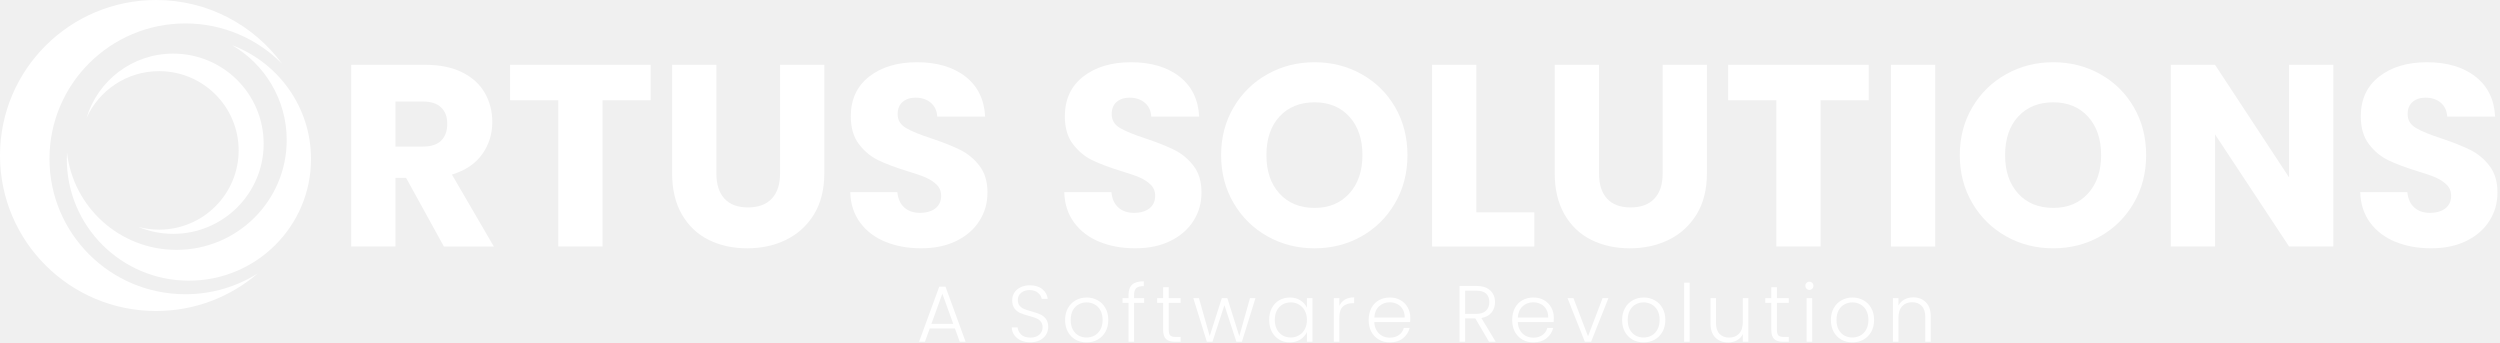
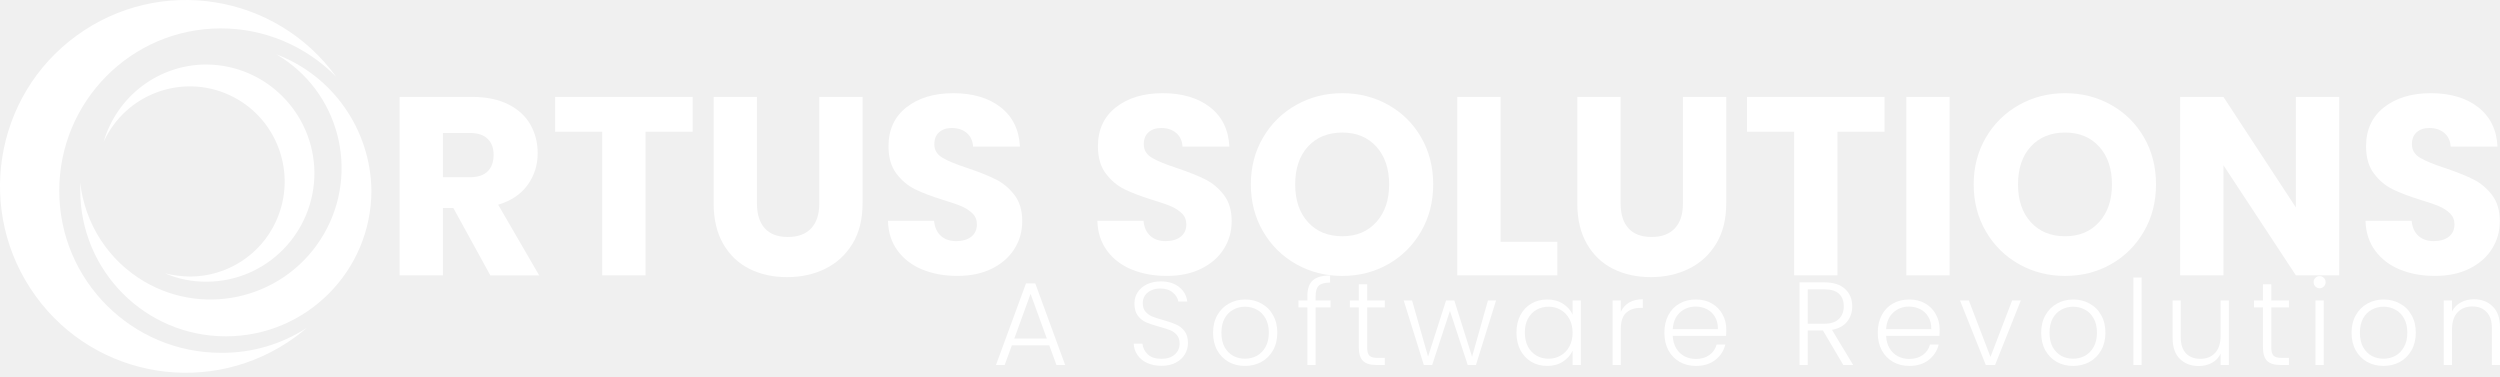
- <svg xmlns="http://www.w3.org/2000/svg" width="365" height="50" viewBox="0 0 365 50" fill="none">
-   <path d="M27.064 42.957C16.106 42.957 7.224 34.107 7.224 23.19C7.224 12.272 16.106 3.422 27.064 3.422C32.59 3.422 37.585 5.675 41.183 9.309C37.039 3.668 30.345 0 22.789 0C10.203 0 0 10.164 0 22.704C0 35.243 10.203 45.407 22.787 45.407C28.464 45.407 33.654 43.333 37.646 39.908C34.582 41.839 30.955 42.959 27.064 42.959" fill="white" />
-   <path d="M33.884 6.599C38.654 9.382 41.86 14.54 41.86 20.444C41.86 29.3 34.654 36.478 25.768 36.48C17.498 36.48 10.689 30.265 9.781 22.269C9.765 22.584 9.754 22.899 9.754 23.216C9.754 33.026 17.737 40.978 27.581 40.978C37.425 40.978 45.408 33.024 45.408 23.216C45.408 15.617 40.618 9.137 33.884 6.599Z" fill="white" />
-   <path d="M25.289 7.827C19.307 7.827 14.255 11.792 12.631 17.228C14.445 13.196 18.507 10.388 23.229 10.388C29.643 10.388 34.842 15.568 34.842 21.958C34.842 28.349 29.643 33.528 23.229 33.528C22.182 33.528 21.165 33.386 20.199 33.128C21.764 33.78 23.485 34.14 25.289 34.142C32.583 34.142 38.493 28.25 38.493 20.984C38.493 13.716 32.581 7.827 25.289 7.827Z" fill="white" />
-   <path d="M64.806 35.985L59.289 25.971H57.741V35.985H51.276V9.461H62.123C64.215 9.461 65.996 9.827 67.471 10.556C68.946 11.289 70.046 12.29 70.779 13.562C71.508 14.835 71.875 16.253 71.875 17.815C71.875 19.579 71.379 21.153 70.382 22.538C69.386 23.922 67.92 24.905 65.979 25.483L72.099 35.99H64.806V35.985ZM57.736 21.399H61.743C62.929 21.399 63.814 21.11 64.409 20.532C65 19.954 65.297 19.135 65.297 18.074C65.297 17.013 65 16.271 64.409 15.693C63.818 15.115 62.929 14.822 61.743 14.822H57.736V21.399Z" fill="white" />
-   <path d="M94.997 9.461V14.636H87.967V35.985H81.506V14.636H74.475V9.461H94.997Z" fill="white" />
-   <path d="M104.594 9.461V25.332C104.594 26.919 104.986 28.14 105.767 28.998C106.547 29.857 107.695 30.284 109.204 30.284C110.714 30.284 111.874 29.857 112.68 28.998C113.487 28.14 113.888 26.919 113.888 25.332V9.461H120.349V25.294C120.349 27.661 119.844 29.663 118.84 31.302C117.83 32.94 116.476 34.174 114.777 35.006C113.077 35.839 111.18 36.253 109.088 36.253C106.996 36.253 105.124 35.843 103.476 35.024C101.825 34.204 100.522 32.971 99.564 31.319C98.607 29.667 98.128 27.661 98.128 25.289V9.461H104.594Z" fill="white" />
-   <path d="M129.273 35.308C127.737 34.678 126.508 33.747 125.589 32.513C124.671 31.28 124.183 29.792 124.136 28.054H131.015C131.114 29.037 131.455 29.788 132.037 30.301C132.615 30.818 133.374 31.077 134.306 31.077C135.238 31.077 136.018 30.857 136.575 30.417C137.127 29.977 137.407 29.365 137.407 28.584C137.407 27.929 137.187 27.39 136.747 26.958C136.307 26.531 135.764 26.178 135.121 25.902C134.479 25.626 133.564 25.311 132.382 24.957C130.67 24.427 129.273 23.9 128.186 23.37C127.103 22.839 126.172 22.059 125.391 21.028C124.61 19.997 124.218 18.647 124.218 16.982C124.218 14.515 125.111 12.579 126.901 11.181C128.691 9.784 131.02 9.085 133.892 9.085C136.765 9.085 139.171 9.784 140.957 11.181C142.747 12.579 143.704 14.524 143.829 17.021H136.838C136.786 16.163 136.471 15.49 135.893 14.998C135.315 14.507 134.569 14.261 133.663 14.261C132.883 14.261 132.253 14.468 131.774 14.886C131.296 15.305 131.058 15.9 131.058 16.68C131.058 17.539 131.46 18.203 132.266 18.682C133.073 19.16 134.332 19.678 136.044 20.23C137.757 20.808 139.15 21.364 140.219 21.895C141.289 22.425 142.216 23.193 142.997 24.198C143.778 25.207 144.17 26.501 144.17 28.088C144.17 29.675 143.786 30.974 143.018 32.207C142.251 33.441 141.134 34.424 139.676 35.153C138.214 35.886 136.489 36.248 134.5 36.248C132.512 36.248 130.821 35.934 129.286 35.304L129.273 35.308Z" fill="white" />
-   <path d="M160.521 35.309C158.985 34.679 157.756 33.748 156.838 32.514C155.919 31.28 155.431 29.793 155.384 28.054H162.263C162.363 29.038 162.703 29.788 163.286 30.301C163.864 30.819 164.623 31.078 165.554 31.078C166.486 31.078 167.266 30.858 167.823 30.418C168.375 29.978 168.655 29.366 168.655 28.585C168.655 27.929 168.435 27.39 167.995 26.959C167.555 26.532 167.012 26.178 166.369 25.902C165.727 25.626 164.812 25.311 163.631 24.958C161.918 24.427 160.521 23.901 159.434 23.37C158.351 22.84 157.42 22.059 156.639 21.029C155.858 19.998 155.466 18.648 155.466 16.983C155.466 14.516 156.359 12.579 158.149 11.182C159.939 9.785 162.268 9.086 165.14 9.086C168.013 9.086 170.419 9.785 172.205 11.182C173.995 12.579 174.952 14.525 175.077 17.022H168.086C168.034 16.163 167.719 15.491 167.141 14.999C166.563 14.507 165.817 14.261 164.912 14.261C164.131 14.261 163.501 14.469 163.022 14.887C162.544 15.305 162.306 15.9 162.306 16.681C162.306 17.539 162.708 18.204 163.514 18.682C164.321 19.161 165.58 19.679 167.292 20.231C169.005 20.809 170.398 21.365 171.467 21.895C172.537 22.426 173.464 23.194 174.245 24.199C175.026 25.208 175.418 26.502 175.418 28.089C175.418 29.676 175.034 30.974 174.267 32.208C173.499 33.441 172.382 34.425 170.924 35.154C169.462 35.887 167.737 36.249 165.748 36.249C163.76 36.249 162.069 35.934 160.534 35.304L160.521 35.309Z" fill="white" />
-   <path d="M185.066 34.515C182.988 33.355 181.34 31.738 180.115 29.659C178.894 27.58 178.282 25.242 178.282 22.65C178.282 20.058 178.894 17.725 180.115 15.659C181.336 13.593 182.988 11.98 185.066 10.824C187.145 9.664 189.431 9.086 191.924 9.086C194.417 9.086 196.703 9.664 198.782 10.824C200.861 11.984 202.5 13.597 203.695 15.659C204.889 17.725 205.489 20.054 205.489 22.65C205.489 25.247 204.885 27.58 203.673 29.659C202.461 31.738 200.826 33.355 198.76 34.515C196.694 35.675 194.413 36.253 191.92 36.253C189.427 36.253 187.141 35.675 185.062 34.515H185.066ZM197.009 28.24C198.282 26.829 198.916 24.966 198.916 22.646C198.916 20.326 198.277 18.432 197.009 17.035C195.737 15.637 194.042 14.939 191.924 14.939C189.806 14.939 188.077 15.633 186.805 17.017C185.532 18.402 184.898 20.282 184.898 22.646C184.898 25.009 185.532 26.86 186.805 28.257C188.077 29.654 189.785 30.353 191.924 30.353C194.063 30.353 195.733 29.65 197.009 28.235V28.24Z" fill="white" />
-   <path d="M215.542 31H224.009V35.99H209.082V9.461H215.542V31Z" fill="white" />
-   <path d="M233.455 9.461V25.333C233.455 26.92 233.847 28.14 234.628 28.999C235.408 29.857 236.556 30.284 238.065 30.284C239.575 30.284 240.735 29.857 241.542 28.999C242.348 28.14 242.749 26.92 242.749 25.333V9.461H249.21V25.294C249.21 27.662 248.705 29.663 247.701 31.302C246.691 32.941 245.337 34.174 243.638 35.007C241.938 35.839 240.041 36.253 237.949 36.253C235.857 36.253 233.985 35.843 232.337 35.024C230.686 34.205 229.383 32.971 228.426 31.319C227.468 29.667 226.989 27.662 226.989 25.29V9.461H233.45H233.455Z" fill="white" />
-   <path d="M272.833 9.461V14.636H265.803V35.986H259.342V14.636H252.311V9.461H272.833Z" fill="white" />
-   <path d="M282.542 9.461V35.99H276.081V9.461H282.542Z" fill="white" />
-   <path d="M292.914 34.515C290.835 33.355 289.188 31.738 287.963 29.659C286.742 27.58 286.13 25.242 286.13 22.65C286.13 20.058 286.742 17.725 287.963 15.659C289.184 13.593 290.835 11.98 292.914 10.824C294.993 9.664 297.279 9.086 299.772 9.086C302.265 9.086 304.551 9.664 306.63 10.824C308.709 11.984 310.348 13.597 311.542 15.659C312.737 17.725 313.337 20.054 313.337 22.65C313.337 25.247 312.733 27.58 311.521 29.659C310.309 31.738 308.674 33.355 306.608 34.515C304.542 35.675 302.261 36.253 299.768 36.253C297.275 36.253 294.989 35.675 292.91 34.515H292.914ZM304.857 28.24C306.13 26.829 306.764 24.966 306.764 22.646C306.764 20.326 306.125 18.432 304.857 17.035C303.585 15.637 301.89 14.939 299.772 14.939C297.654 14.939 295.925 15.633 294.652 17.017C293.38 18.402 292.746 20.282 292.746 22.646C292.746 25.009 293.38 26.86 294.652 28.257C295.925 29.654 297.633 30.353 299.772 30.353C301.911 30.353 303.58 29.65 304.857 28.235V28.24Z" fill="white" />
-   <path d="M340.664 35.986H334.203L323.395 19.622V35.986H316.934V9.461H323.395L334.203 25.898V9.461H340.664V35.99V35.986Z" fill="white" />
-   <path d="M349.73 35.309C348.195 34.679 346.966 33.748 346.047 32.514C345.128 31.28 344.641 29.793 344.594 28.054H351.473C351.572 29.038 351.913 29.788 352.495 30.301C353.073 30.819 353.832 31.078 354.764 31.078C355.695 31.078 356.476 30.858 357.032 30.418C357.584 29.978 357.865 29.366 357.865 28.585C357.865 27.929 357.645 27.39 357.205 26.959C356.765 26.532 356.221 26.178 355.579 25.902C354.936 25.626 354.022 25.311 352.84 24.958C351.128 24.427 349.73 23.901 348.643 23.37C347.561 22.84 346.629 22.059 345.849 21.029C345.068 19.998 344.675 18.648 344.675 16.983C344.675 14.516 345.568 12.579 347.358 11.182C349.148 9.785 351.477 9.086 354.35 9.086C357.222 9.086 359.629 9.785 361.414 11.182C363.204 12.579 364.162 14.525 364.287 17.022H357.295C357.244 16.163 356.929 15.491 356.351 14.999C355.773 14.507 355.027 14.261 354.121 14.261C353.34 14.261 352.711 14.469 352.232 14.887C351.753 15.305 351.516 15.9 351.516 16.681C351.516 17.539 351.917 18.204 352.724 18.682C353.53 19.161 354.79 19.679 356.502 20.231C358.214 20.809 359.607 21.365 360.677 21.895C361.747 22.426 362.674 23.194 363.454 24.199C364.235 25.208 364.628 26.502 364.628 28.089C364.628 29.676 364.244 30.974 363.476 32.208C362.708 33.441 361.591 34.425 360.133 35.154C358.671 35.887 356.946 36.249 354.958 36.249C352.969 36.249 351.279 35.934 349.743 35.304L349.73 35.309Z" fill="white" />
-   <path d="M139.418 47.959H135.744L135.039 49.894H134.184L137.13 41.851H138.043L140.978 49.894H140.123L139.418 47.959ZM139.175 47.283L137.581 42.877L135.986 47.283H139.175Z" fill="white" />
-   <path d="M150.439 49.975C149.907 49.975 149.437 49.882 149.029 49.696C148.628 49.509 148.313 49.249 148.082 48.915C147.85 48.581 147.727 48.208 147.712 47.796H148.567C148.605 48.192 148.779 48.542 149.087 48.845C149.395 49.14 149.846 49.288 150.439 49.288C150.986 49.288 151.417 49.148 151.733 48.868C152.056 48.581 152.218 48.219 152.218 47.784C152.218 47.434 152.13 47.155 151.952 46.945C151.775 46.727 151.556 46.568 151.294 46.467C151.032 46.358 150.67 46.242 150.208 46.117C149.668 45.97 149.241 45.826 148.925 45.686C148.609 45.546 148.34 45.329 148.116 45.033C147.893 44.738 147.781 44.338 147.781 43.833C147.781 43.413 147.889 43.04 148.105 42.714C148.32 42.38 148.625 42.119 149.017 41.933C149.41 41.746 149.861 41.653 150.369 41.653C151.117 41.653 151.718 41.84 152.172 42.213C152.634 42.578 152.9 43.052 152.969 43.635H152.091C152.037 43.3 151.856 43.005 151.548 42.749C151.24 42.485 150.824 42.352 150.3 42.352C149.815 42.352 149.41 42.485 149.087 42.749C148.763 43.005 148.602 43.359 148.602 43.809C148.602 44.151 148.69 44.427 148.867 44.637C149.044 44.847 149.264 45.006 149.526 45.115C149.796 45.224 150.158 45.34 150.612 45.465C151.136 45.612 151.56 45.76 151.883 45.907C152.207 46.047 152.48 46.265 152.704 46.56C152.927 46.855 153.039 47.252 153.039 47.749C153.039 48.13 152.938 48.491 152.738 48.833C152.538 49.175 152.241 49.451 151.848 49.661C151.456 49.87 150.986 49.975 150.439 49.975Z" fill="white" />
-   <path d="M158.634 49.987C158.041 49.987 157.506 49.855 157.028 49.591C156.558 49.319 156.185 48.938 155.907 48.449C155.638 47.951 155.503 47.372 155.503 46.712C155.503 46.051 155.642 45.476 155.919 44.987C156.196 44.489 156.574 44.109 157.051 43.844C157.529 43.572 158.064 43.437 158.657 43.437C159.251 43.437 159.786 43.572 160.264 43.844C160.749 44.109 161.126 44.489 161.396 44.987C161.673 45.476 161.812 46.051 161.812 46.712C161.812 47.364 161.673 47.94 161.396 48.437C161.119 48.934 160.737 49.319 160.252 49.591C159.767 49.855 159.228 49.987 158.634 49.987ZM158.634 49.276C159.05 49.276 159.436 49.183 159.79 48.996C160.144 48.802 160.429 48.514 160.645 48.134C160.868 47.745 160.98 47.271 160.98 46.712C160.98 46.152 160.872 45.682 160.656 45.301C160.441 44.913 160.156 44.625 159.801 44.439C159.447 44.245 159.062 44.148 158.646 44.148C158.23 44.148 157.845 44.245 157.49 44.439C157.136 44.625 156.851 44.913 156.635 45.301C156.427 45.682 156.323 46.152 156.323 46.712C156.323 47.271 156.427 47.745 156.635 48.134C156.851 48.514 157.132 48.802 157.479 48.996C157.833 49.183 158.218 49.276 158.634 49.276Z" fill="white" />
-   <path d="M167.042 44.217H165.574V49.894H164.765V44.217H163.887V43.53H164.765V43.087C164.765 42.395 164.939 41.886 165.285 41.56C165.64 41.233 166.21 41.07 166.996 41.07V41.77C166.472 41.77 166.102 41.871 165.886 42.073C165.678 42.275 165.574 42.613 165.574 43.087V43.53H167.042V44.217Z" fill="white" />
-   <path d="M170.638 44.217V48.169C170.638 48.557 170.711 48.825 170.857 48.973C171.004 49.121 171.262 49.194 171.631 49.194H172.371V49.894H171.504C170.934 49.894 170.511 49.762 170.233 49.498C169.956 49.225 169.817 48.783 169.817 48.169V44.217H168.939V43.53H169.817V41.933H170.638V43.53H172.371V44.217H170.638Z" fill="white" />
-   <path d="M183.296 43.53L181.32 49.894H180.511L178.766 44.555L177.021 49.894H176.201L174.225 43.53H175.045L176.617 49.066L178.385 43.53H179.194L180.938 49.078L182.498 43.53H183.296Z" fill="white" />
-   <path d="M185.3 46.7C185.3 46.047 185.427 45.476 185.681 44.987C185.943 44.489 186.301 44.109 186.756 43.844C187.218 43.572 187.738 43.437 188.316 43.437C188.916 43.437 189.432 43.576 189.864 43.856C190.303 44.136 190.619 44.493 190.811 44.928V43.53H191.62V49.894H190.811V48.483C190.611 48.919 190.291 49.28 189.852 49.567C189.421 49.847 188.905 49.987 188.304 49.987C187.734 49.987 187.218 49.851 186.756 49.579C186.301 49.307 185.943 48.922 185.681 48.425C185.427 47.928 185.3 47.353 185.3 46.7ZM190.811 46.712C190.811 46.199 190.707 45.748 190.499 45.36C190.291 44.971 190.006 44.672 189.644 44.462C189.29 44.252 188.897 44.148 188.466 44.148C188.019 44.148 187.618 44.248 187.264 44.45C186.91 44.653 186.628 44.948 186.42 45.336C186.22 45.717 186.12 46.172 186.12 46.7C186.12 47.221 186.22 47.679 186.42 48.075C186.628 48.464 186.91 48.763 187.264 48.973C187.618 49.175 188.019 49.276 188.466 49.276C188.897 49.276 189.29 49.171 189.644 48.961C190.006 48.752 190.291 48.452 190.499 48.064C190.707 47.675 190.811 47.225 190.811 46.712Z" fill="white" />
-   <path d="M195.547 44.66C195.724 44.264 195.994 43.957 196.356 43.739C196.725 43.522 197.176 43.413 197.708 43.413V44.264H197.488C196.903 44.264 196.433 44.423 196.078 44.742C195.724 45.06 195.547 45.593 195.547 46.339V49.894H194.738V43.53H195.547V44.66Z" fill="white" />
-   <path d="M205.904 46.385C205.904 46.665 205.896 46.879 205.88 47.026H200.646C200.669 47.508 200.785 47.92 200.993 48.262C201.201 48.604 201.474 48.864 201.813 49.043C202.152 49.214 202.522 49.299 202.922 49.299C203.446 49.299 203.885 49.171 204.24 48.915C204.602 48.658 204.84 48.312 204.956 47.877H205.811C205.657 48.499 205.326 49.008 204.817 49.404C204.317 49.793 203.685 49.987 202.922 49.987C202.329 49.987 201.798 49.855 201.328 49.591C200.858 49.319 200.488 48.938 200.218 48.449C199.957 47.951 199.826 47.372 199.826 46.712C199.826 46.051 199.957 45.472 200.218 44.975C200.48 44.478 200.846 44.097 201.316 43.833C201.786 43.569 202.321 43.437 202.922 43.437C203.523 43.437 204.047 43.569 204.494 43.833C204.948 44.097 205.295 44.454 205.534 44.905C205.78 45.348 205.904 45.842 205.904 46.385ZM205.083 46.362C205.091 45.888 204.995 45.484 204.794 45.15C204.602 44.816 204.336 44.563 203.997 44.392C203.658 44.221 203.288 44.136 202.888 44.136C202.287 44.136 201.775 44.33 201.351 44.719C200.927 45.107 200.692 45.655 200.646 46.362H205.083Z" fill="white" />
-   <path d="M217.395 49.894L215.396 46.49H213.905V49.894H213.096V41.746H215.523C216.424 41.746 217.106 41.964 217.568 42.399C218.038 42.834 218.273 43.405 218.273 44.112C218.273 44.703 218.104 45.208 217.765 45.628C217.433 46.04 216.94 46.308 216.286 46.432L218.366 49.894H217.395ZM213.905 45.826H215.535C216.166 45.826 216.64 45.67 216.956 45.36C217.279 45.049 217.441 44.633 217.441 44.112C217.441 43.576 217.287 43.164 216.979 42.877C216.671 42.582 216.185 42.434 215.523 42.434H213.905V45.826Z" fill="white" />
-   <path d="M226.857 46.385C226.857 46.665 226.85 46.879 226.834 47.026H221.6C221.623 47.508 221.739 47.92 221.947 48.262C222.155 48.604 222.428 48.864 222.767 49.043C223.106 49.214 223.476 49.299 223.876 49.299C224.4 49.299 224.839 49.171 225.194 48.915C225.556 48.658 225.794 48.312 225.91 47.877H226.765C226.611 48.499 226.28 49.008 225.771 49.404C225.271 49.793 224.639 49.987 223.876 49.987C223.283 49.987 222.752 49.855 222.282 49.591C221.812 49.319 221.442 48.938 221.172 48.449C220.91 47.951 220.78 47.372 220.78 46.712C220.78 46.051 220.91 45.472 221.172 44.975C221.434 44.478 221.8 44.097 222.27 43.833C222.74 43.569 223.275 43.437 223.876 43.437C224.477 43.437 225.001 43.569 225.448 43.833C225.902 44.097 226.249 44.454 226.488 44.905C226.734 45.348 226.857 45.842 226.857 46.385ZM226.037 46.362C226.045 45.888 225.948 45.484 225.748 45.15C225.556 44.816 225.29 44.563 224.951 44.392C224.612 44.221 224.242 44.136 223.842 44.136C223.241 44.136 222.728 44.33 222.305 44.719C221.881 45.107 221.646 45.655 221.6 46.362H226.037Z" fill="white" />
-   <path d="M231.85 49.101L233.976 43.53H234.831L232.301 49.894H231.388L228.857 43.53H229.724L231.85 49.101Z" fill="white" />
-   <path d="M239.96 49.987C239.367 49.987 238.832 49.855 238.354 49.591C237.884 49.319 237.511 48.938 237.233 48.449C236.964 47.951 236.829 47.372 236.829 46.712C236.829 46.051 236.968 45.476 237.245 44.987C237.522 44.489 237.9 44.109 238.377 43.844C238.855 43.572 239.39 43.437 239.983 43.437C240.577 43.437 241.112 43.572 241.59 43.844C242.075 44.109 242.452 44.489 242.722 44.987C242.999 45.476 243.138 46.051 243.138 46.712C243.138 47.364 242.999 47.94 242.722 48.437C242.445 48.934 242.063 49.319 241.578 49.591C241.093 49.855 240.553 49.987 239.96 49.987ZM239.96 49.276C240.376 49.276 240.761 49.183 241.116 48.996C241.47 48.802 241.755 48.514 241.971 48.134C242.194 47.745 242.306 47.271 242.306 46.712C242.306 46.152 242.198 45.682 241.982 45.301C241.767 44.913 241.482 44.625 241.127 44.439C240.773 44.245 240.388 44.148 239.972 44.148C239.556 44.148 239.171 44.245 238.816 44.439C238.462 44.625 238.177 44.913 237.961 45.301C237.753 45.682 237.649 46.152 237.649 46.712C237.649 47.271 237.753 47.745 237.961 48.134C238.177 48.514 238.458 48.802 238.805 48.996C239.159 49.183 239.544 49.276 239.96 49.276Z" fill="white" />
-   <path d="M246.692 41.269V49.894H245.883V41.269H246.692Z" fill="white" />
-   <path d="M255.261 43.53V49.894H254.452V48.775C254.267 49.171 253.982 49.474 253.597 49.684C253.211 49.894 252.78 49.999 252.302 49.999C251.547 49.999 250.931 49.766 250.454 49.299C249.976 48.825 249.737 48.142 249.737 47.248V43.53H250.535V47.155C250.535 47.846 250.704 48.375 251.043 48.74C251.39 49.105 251.859 49.288 252.453 49.288C253.061 49.288 253.547 49.093 253.909 48.705C254.271 48.316 254.452 47.745 254.452 46.992V43.53H255.261Z" fill="white" />
-   <path d="M259.43 44.217V48.169C259.43 48.557 259.503 48.825 259.649 48.973C259.796 49.121 260.054 49.194 260.423 49.194H261.163V49.894H260.296C259.726 49.894 259.303 49.762 259.025 49.498C258.748 49.225 258.609 48.783 258.609 48.169V44.217H257.731V43.53H258.609V41.933H259.43V43.53H261.163V44.217H259.43Z" fill="white" />
-   <path d="M264.172 42.329C264.011 42.329 263.872 42.271 263.756 42.154C263.641 42.038 263.583 41.894 263.583 41.723C263.583 41.552 263.641 41.412 263.756 41.303C263.872 41.187 264.011 41.129 264.172 41.129C264.334 41.129 264.473 41.187 264.588 41.303C264.704 41.412 264.762 41.552 264.762 41.723C264.762 41.894 264.704 42.038 264.588 42.154C264.473 42.271 264.334 42.329 264.172 42.329ZM264.577 43.53V49.894H263.768V43.53H264.577Z" fill="white" />
-   <path d="M270.441 49.987C269.848 49.987 269.313 49.855 268.835 49.591C268.365 49.319 267.992 48.938 267.714 48.449C267.445 47.951 267.31 47.372 267.31 46.712C267.31 46.051 267.448 45.476 267.726 44.987C268.003 44.489 268.381 44.109 268.858 43.844C269.336 43.572 269.871 43.437 270.464 43.437C271.058 43.437 271.593 43.572 272.071 43.844C272.556 44.109 272.933 44.489 273.203 44.987C273.48 45.476 273.619 46.051 273.619 46.712C273.619 47.364 273.48 47.94 273.203 48.437C272.926 48.934 272.544 49.319 272.059 49.591C271.574 49.855 271.034 49.987 270.441 49.987ZM270.441 49.276C270.857 49.276 271.242 49.183 271.597 48.996C271.951 48.802 272.236 48.514 272.452 48.134C272.675 47.745 272.787 47.271 272.787 46.712C272.787 46.152 272.679 45.682 272.463 45.301C272.248 44.913 271.963 44.625 271.608 44.439C271.254 44.245 270.869 44.148 270.453 44.148C270.037 44.148 269.652 44.245 269.297 44.439C268.943 44.625 268.658 44.913 268.442 45.301C268.234 45.682 268.13 46.152 268.13 46.712C268.13 47.271 268.234 47.745 268.442 48.134C268.658 48.514 268.939 48.802 269.286 48.996C269.64 49.183 270.025 49.276 270.441 49.276Z" fill="white" />
-   <path d="M279.322 43.413C280.077 43.413 280.694 43.65 281.171 44.124C281.649 44.59 281.888 45.27 281.888 46.164V49.894H281.09V46.257C281.09 45.566 280.917 45.037 280.57 44.672C280.231 44.307 279.765 44.124 279.172 44.124C278.564 44.124 278.078 44.318 277.716 44.707C277.354 45.096 277.173 45.667 277.173 46.42V49.894H276.364V43.53H277.173V44.614C277.374 44.225 277.662 43.93 278.04 43.728C278.417 43.518 278.845 43.413 279.322 43.413Z" fill="white" />
+ <svg xmlns="http://www.w3.org/2000/svg" width="365" height="55" viewBox="0 0 365 55" fill="none">
+   <path d="M165.244 39.358C163.742 38.74 162.539 37.825 161.64 36.614C160.741 35.402 160.264 33.941 160.218 32.234H166.949C167.046 33.2 167.38 33.937 167.95 34.441C168.515 34.949 169.258 35.203 170.17 35.203C171.081 35.203 171.845 34.987 172.39 34.555C172.93 34.123 173.204 33.522 173.204 32.755C173.204 32.111 172.989 31.582 172.558 31.158C172.128 30.739 171.596 30.391 170.967 30.12C170.338 29.849 169.444 29.54 168.287 29.193C166.612 28.672 165.244 28.155 164.181 27.634C163.121 27.113 162.21 26.346 161.446 25.334C160.682 24.322 160.298 22.996 160.298 21.361C160.298 18.938 161.172 17.036 162.923 15.664C164.675 14.292 166.954 13.605 169.764 13.605C172.575 13.605 174.93 14.292 176.678 15.664C178.429 17.036 179.366 18.947 179.488 21.399H172.647C172.596 20.556 172.288 19.895 171.723 19.413C171.157 18.93 170.427 18.688 169.541 18.688C168.777 18.688 168.161 18.892 167.692 19.302C167.224 19.713 166.992 20.298 166.992 21.064C166.992 21.907 167.384 22.56 168.173 23.03C168.963 23.5 170.195 24.008 171.87 24.55C173.546 25.118 174.909 25.664 175.956 26.185C177.003 26.706 177.91 27.46 178.674 28.447C179.438 29.438 179.822 30.709 179.822 32.268C179.822 33.827 179.446 35.101 178.695 36.313C177.944 37.524 176.851 38.49 175.424 39.206C173.993 39.926 172.305 40.282 170.36 40.282C168.414 40.282 166.759 39.972 165.257 39.354L165.244 39.358Z" fill="white" />
+   <path d="M189.263 38.579C187.229 37.44 185.616 35.851 184.418 33.809C183.223 31.768 182.624 29.472 182.624 26.927C182.624 24.381 183.223 22.09 184.418 20.061C185.612 18.032 187.229 16.448 189.263 15.312C191.297 14.173 193.534 13.605 195.973 13.605C198.413 13.605 200.65 14.173 202.684 15.312C204.718 16.452 206.322 18.036 207.491 20.061C208.66 22.09 209.247 24.377 209.247 26.927C209.247 29.477 208.656 31.768 207.47 33.809C206.284 35.851 204.684 37.44 202.663 38.579C200.641 39.718 198.409 40.286 195.969 40.286C193.53 40.286 191.293 39.718 189.259 38.579H189.263ZM200.949 32.416C202.194 31.031 202.815 29.201 202.815 26.922C202.815 24.644 202.19 22.784 200.949 21.412C199.704 20.039 198.046 19.353 195.973 19.353C193.901 19.353 192.209 20.035 190.964 21.395C189.719 22.755 189.098 24.601 189.098 26.922C189.098 29.244 189.719 31.061 190.964 32.433C192.209 33.805 193.88 34.492 195.973 34.492C198.067 34.492 199.7 33.801 200.949 32.412V32.416Z" fill="white" />
+   <path d="M219.085 35.301H227.369V40.202H212.762V14.148H219.085V35.301Z" fill="white" />
+   <path d="M236.612 14.148V29.736C236.612 31.294 236.996 32.493 237.76 33.336C238.524 34.179 239.647 34.598 241.124 34.598C242.601 34.598 243.737 34.179 244.526 33.336C245.315 32.493 245.707 31.294 245.707 29.736V14.148H252.03V29.698C252.03 32.023 251.536 33.988 250.553 35.598C249.565 37.207 248.24 38.419 246.577 39.236C244.914 40.054 243.057 40.46 241.01 40.46C238.963 40.46 237.131 40.058 235.519 39.253C233.903 38.448 232.628 37.237 231.691 35.615C230.754 33.992 230.286 32.023 230.286 29.693V14.148H236.608H236.612Z" fill="white" />
+   <path d="M275.145 14.148V19.231H268.266V40.198H261.943V19.231H255.064V14.148H275.145Z" fill="white" />
+   <path d="M284.646 14.148V40.202H278.323V14.148H284.646Z" fill="white" />
+   <path d="M294.796 38.579C292.761 37.44 291.149 35.851 289.95 33.809C288.756 31.768 288.157 29.472 288.157 26.927C288.157 24.381 288.756 22.09 289.95 20.061C291.145 18.032 292.761 16.448 294.796 15.312C296.83 14.173 299.067 13.605 301.506 13.605C303.945 13.605 306.182 14.173 308.217 15.312C310.251 16.452 311.855 18.036 313.024 20.061C314.193 22.09 314.779 24.377 314.779 26.927C314.779 29.477 314.189 31.768 313.003 33.809C311.817 35.851 310.217 37.44 308.195 38.579C306.174 39.718 303.941 40.286 301.502 40.286C299.062 40.286 296.826 39.718 294.791 38.579H294.796ZM306.482 32.416C307.727 31.031 308.347 29.201 308.347 26.922C308.347 24.644 307.723 22.784 306.482 21.412C305.237 20.039 303.578 19.353 301.506 19.353C299.434 19.353 297.741 20.035 296.496 21.395C295.251 22.755 294.631 24.601 294.631 26.922C294.631 29.244 295.251 31.061 296.496 32.433C297.741 33.805 299.413 34.492 301.506 34.492C303.599 34.492 305.233 33.801 306.482 32.412V32.416Z" fill="white" />
+   <path d="M341.52 40.198H335.198L324.622 24.128V40.198H318.299V14.148H324.622L335.198 30.291V14.148H341.52V40.202V40.198Z" fill="white" />
+   <path d="M350.392 39.358C348.889 38.74 347.686 37.825 346.787 36.614C345.888 35.402 345.411 33.941 345.365 32.234H352.097C352.194 33.2 352.527 33.937 353.097 34.441C353.662 34.949 354.405 35.203 355.317 35.203C356.228 35.203 356.992 34.987 357.537 34.555C358.077 34.123 358.351 33.522 358.351 32.755C358.351 32.111 358.136 31.582 357.706 31.158C357.275 30.739 356.743 30.391 356.115 30.12C355.486 29.849 354.591 29.54 353.435 29.193C351.759 28.672 350.392 28.155 349.328 27.634C348.269 27.113 347.357 26.346 346.593 25.334C345.829 24.322 345.445 22.996 345.445 21.361C345.445 18.938 346.319 17.036 348.07 15.664C349.822 14.292 352.101 13.605 354.912 13.605C357.723 13.605 360.078 14.292 361.825 15.664C363.576 17.036 364.513 18.947 364.636 21.399H357.794C357.744 20.556 357.436 19.895 356.87 19.413C356.304 18.93 355.574 18.688 354.688 18.688C353.924 18.688 353.308 18.892 352.839 19.302C352.371 19.713 352.139 20.298 352.139 21.064C352.139 21.907 352.531 22.56 353.321 23.03C354.11 23.5 355.342 24.008 357.018 24.55C358.693 25.118 360.056 25.664 361.103 26.185C362.15 26.706 363.057 27.46 363.821 28.447C364.585 29.438 364.969 30.709 364.969 32.268C364.969 33.827 364.593 35.101 363.842 36.313C363.091 37.524 361.998 38.49 360.571 39.206C359.141 39.926 357.452 40.282 355.507 40.282C353.561 40.282 351.907 39.972 350.404 39.354L350.392 39.358Z" fill="white" />
+   <path d="M71.584 40.2L66.186 30.364H64.671V40.2H58.344V14.15H68.959C71.005 14.15 72.749 14.51 74.192 15.226C75.635 15.946 76.712 16.929 77.429 18.178C78.142 19.428 78.501 20.821 78.501 22.355C78.501 24.087 78.016 25.633 77.041 26.993C76.066 28.352 74.631 29.318 72.732 29.886L78.72 40.204H71.584V40.2ZM64.666 25.875H68.587C69.748 25.875 70.613 25.591 71.195 25.023C71.773 24.456 72.065 23.651 72.065 22.609C72.065 21.567 71.773 20.838 71.195 20.271C70.617 19.703 69.748 19.415 68.587 19.415H64.666V25.875Z" fill="white" />
+   <path d="M101.127 14.15V19.233H94.248V40.2H87.925V19.233H81.046V14.15H101.127Z" fill="white" />
+   <path d="M110.517 14.15V29.738C110.517 31.296 110.901 32.495 111.665 33.338C112.429 34.181 113.552 34.6 115.029 34.6C116.506 34.6 117.642 34.181 118.431 33.338C119.22 32.495 119.613 31.296 119.613 29.738V14.15H125.935V29.699C125.935 32.025 125.441 33.99 124.458 35.6C123.47 37.209 122.145 38.421 120.482 39.238C118.819 40.056 116.962 40.462 114.915 40.462C112.868 40.462 111.037 40.06 109.424 39.255C107.808 38.45 106.533 37.239 105.596 35.617C104.659 33.994 104.191 32.025 104.191 29.695V14.15H110.517Z" fill="white" />
+   <path d="M134.667 39.359C133.164 38.74 131.962 37.825 131.063 36.614C130.164 35.403 129.687 33.941 129.64 32.234H136.372C136.469 33.2 136.802 33.937 137.372 34.441C137.938 34.95 138.681 35.204 139.592 35.204C140.504 35.204 141.268 34.988 141.812 34.556C142.352 34.124 142.627 33.522 142.627 32.755C142.627 32.112 142.411 31.582 141.981 31.159C141.55 30.739 141.019 30.392 140.39 30.121C139.761 29.85 138.866 29.541 137.71 29.193C136.034 28.672 134.667 28.155 133.603 27.634C132.544 27.113 131.632 26.347 130.868 25.335C130.105 24.322 129.721 22.997 129.721 21.361C129.721 18.939 130.594 17.037 132.346 15.665C134.097 14.292 136.376 13.606 139.187 13.606C141.998 13.606 144.353 14.292 146.1 15.665C147.852 17.037 148.789 18.947 148.911 21.4H142.07C142.019 20.557 141.711 19.896 141.145 19.413C140.58 18.93 139.85 18.689 138.963 18.689C138.199 18.689 137.583 18.892 137.115 19.303C136.646 19.714 136.414 20.298 136.414 21.065C136.414 21.908 136.807 22.56 137.596 23.03C138.385 23.5 139.618 24.009 141.293 24.551C142.969 25.119 144.332 25.665 145.378 26.186C146.425 26.707 147.333 27.461 148.096 28.448C148.86 29.439 149.244 30.71 149.244 32.268C149.244 33.827 148.869 35.102 148.118 36.313C147.366 37.525 146.273 38.49 144.847 39.206C143.416 39.926 141.728 40.282 139.782 40.282C137.836 40.282 136.182 39.973 134.68 39.355L134.667 39.359Z" fill="white" />
+   <path d="M32.329 51.512C19.292 51.536 8.676 40.968 8.652 27.894C8.627 14.82 19.163 4.172 32.2 4.147C38.54 4.123 44.619 6.681 49.076 11.201C40.266 -0.944 23.311 -3.632 11.175 5.205C-0.961 14.042 -3.613 31.046 5.197 43.216C14.01 55.386 30.962 58.049 43.098 49.212C43.69 48.772 44.285 48.308 44.824 47.844C41.115 50.273 36.759 51.54 32.329 51.512Z" fill="white" />
+   <path d="M40.367 7.945C49.514 13.295 52.58 25.05 47.27 34.198C41.937 43.37 30.214 46.445 21.095 41.122C15.865 38.072 12.386 32.697 11.717 26.677V27.787C11.717 39.569 21.223 49.104 32.973 49.104C44.723 49.104 54.229 39.569 54.229 27.787C54.1 18.95 48.613 11.069 40.367 7.942V7.945Z" fill="white" />
+   <path d="M30.19 9.418C23.207 9.393 17.076 14.018 15.117 20.736C18.287 13.759 26.505 10.684 33.461 13.864C40.416 17.043 43.481 25.287 40.315 32.264C38.074 37.226 33.127 40.378 27.716 40.378C26.505 40.353 25.294 40.197 24.108 39.914C26.039 40.741 28.102 41.153 30.214 41.128C38.948 41.076 45.955 33.918 45.906 25.158C45.802 16.502 38.822 9.498 30.19 9.421V9.418Z" fill="white" />
+   <path d="M153.194 50.422H147.732L146.684 53.287H145.413L149.793 41.379H151.15L155.514 53.287H154.242L153.194 50.422ZM152.834 49.421L150.463 42.898L148.092 49.421H152.834Z" fill="white" />
+   <path d="M169.579 53.408C168.788 53.408 168.09 53.27 167.483 52.993C166.887 52.717 166.418 52.332 166.074 51.837C165.731 51.343 165.547 50.79 165.525 50.18H166.796C166.853 50.767 167.111 51.285 167.569 51.734C168.027 52.171 168.697 52.389 169.579 52.389C170.392 52.389 171.033 52.182 171.503 51.768C171.984 51.343 172.224 50.807 172.224 50.163C172.224 49.645 172.092 49.231 171.829 48.921C171.566 48.599 171.239 48.363 170.85 48.213C170.461 48.052 169.922 47.879 169.235 47.695C168.433 47.477 167.798 47.264 167.328 47.057C166.859 46.85 166.458 46.528 166.126 46.09C165.794 45.653 165.628 45.061 165.628 44.313C165.628 43.691 165.788 43.139 166.109 42.656C166.429 42.161 166.882 41.776 167.466 41.5C168.05 41.224 168.72 41.086 169.476 41.086C170.586 41.086 171.48 41.362 172.155 41.914C172.843 42.455 173.238 43.157 173.341 44.019H172.035C171.955 43.525 171.686 43.087 171.228 42.708C170.77 42.317 170.151 42.121 169.373 42.121C168.651 42.121 168.05 42.317 167.569 42.708C167.088 43.087 166.847 43.611 166.847 44.278C166.847 44.785 166.979 45.193 167.242 45.504C167.506 45.814 167.832 46.05 168.222 46.211C168.622 46.372 169.161 46.545 169.836 46.729C170.615 46.947 171.245 47.166 171.726 47.385C172.207 47.592 172.614 47.914 172.946 48.351C173.278 48.788 173.444 49.375 173.444 50.111C173.444 50.675 173.295 51.21 172.997 51.716C172.699 52.223 172.259 52.631 171.674 52.942C171.09 53.252 170.392 53.408 169.579 53.408Z" fill="white" />
+   <path d="M181.763 53.425C180.881 53.425 180.085 53.229 179.375 52.838C178.676 52.435 178.121 51.872 177.709 51.147C177.308 50.41 177.107 49.553 177.107 48.575C177.107 47.597 177.314 46.746 177.726 46.021C178.138 45.285 178.699 44.721 179.409 44.33C180.119 43.927 180.915 43.726 181.797 43.726C182.679 43.726 183.475 43.927 184.185 44.33C184.907 44.721 185.468 45.285 185.869 46.021C186.281 46.746 186.487 47.597 186.487 48.575C186.487 49.542 186.281 50.393 185.869 51.13C185.456 51.866 184.889 52.435 184.168 52.838C183.446 53.229 182.645 53.425 181.763 53.425ZM181.763 52.372C182.381 52.372 182.954 52.234 183.481 51.958C184.008 51.67 184.431 51.245 184.752 50.681C185.084 50.106 185.25 49.404 185.25 48.575C185.25 47.747 185.09 47.051 184.769 46.487C184.448 45.912 184.025 45.486 183.498 45.21C182.971 44.922 182.398 44.779 181.78 44.779C181.162 44.779 180.589 44.922 180.062 45.21C179.535 45.486 179.112 45.912 178.791 46.487C178.482 47.051 178.327 47.747 178.327 48.575C178.327 49.404 178.482 50.106 178.791 50.681C179.112 51.245 179.53 51.67 180.045 51.958C180.572 52.234 181.144 52.372 181.763 52.372Z" fill="white" />
+   <path d="M194.262 44.882H192.08V53.287H190.878V44.882H189.572V43.864H190.878V43.208C190.878 42.184 191.136 41.431 191.651 40.947C192.178 40.464 193.025 40.223 194.193 40.223V41.258C193.415 41.258 192.865 41.408 192.544 41.707C192.235 42.006 192.08 42.506 192.08 43.208V43.864H194.262V44.882Z" fill="white" />
+   <path d="M199.608 44.882V50.733C199.608 51.308 199.717 51.705 199.934 51.923C200.152 52.142 200.536 52.251 201.085 52.251H202.185V53.287H200.896C200.049 53.287 199.419 53.091 199.007 52.7C198.594 52.297 198.388 51.642 198.388 50.733V44.882H197.083V43.864H198.388V41.5H199.608V43.864H202.185V44.882H199.608Z" fill="white" />
+   <path d="M218.426 43.864L215.489 53.287H214.286L211.692 45.383L209.098 53.287H207.878L204.941 43.864H206.161L208.497 52.062L211.125 43.864H212.328L214.922 52.079L217.241 43.864H218.426Z" fill="white" />
+   <path d="M221.405 48.558C221.405 47.592 221.594 46.746 221.972 46.021C222.362 45.285 222.894 44.721 223.57 44.33C224.257 43.927 225.03 43.726 225.889 43.726C226.782 43.726 227.55 43.933 228.191 44.347C228.844 44.761 229.313 45.291 229.6 45.935V43.864H230.802V53.287H229.6V51.199C229.302 51.843 228.827 52.378 228.174 52.804C227.532 53.218 226.765 53.425 225.872 53.425C225.024 53.425 224.257 53.224 223.57 52.821C222.894 52.418 222.362 51.849 221.972 51.112C221.594 50.376 221.405 49.525 221.405 48.558ZM229.6 48.575C229.6 47.816 229.445 47.149 229.136 46.574C228.827 45.998 228.403 45.555 227.865 45.245C227.338 44.934 226.754 44.779 226.112 44.779C225.448 44.779 224.853 44.928 224.326 45.227C223.799 45.527 223.381 45.964 223.072 46.539C222.774 47.103 222.625 47.776 222.625 48.558C222.625 49.329 222.774 50.008 223.072 50.595C223.381 51.17 223.799 51.613 224.326 51.923C224.853 52.223 225.448 52.372 226.112 52.372C226.754 52.372 227.338 52.217 227.865 51.906C228.403 51.596 228.827 51.153 229.136 50.577C229.445 50.002 229.6 49.335 229.6 48.575Z" fill="white" />
+   <path d="M236.639 45.538C236.903 44.951 237.304 44.497 237.842 44.175C238.392 43.853 239.062 43.691 239.852 43.691V44.951H239.525C238.655 44.951 237.956 45.187 237.43 45.659C236.903 46.131 236.639 46.919 236.639 48.023V53.287H235.437V43.864H236.639V45.538Z" fill="white" />
+   <path d="M252.037 48.092C252.037 48.506 252.025 48.823 252.002 49.041H244.22C244.255 49.755 244.427 50.364 244.736 50.871C245.045 51.377 245.452 51.762 245.955 52.027C246.459 52.28 247.009 52.407 247.605 52.407C248.383 52.407 249.036 52.217 249.563 51.837C250.101 51.458 250.456 50.946 250.628 50.301H251.899C251.67 51.222 251.178 51.975 250.422 52.562C249.677 53.137 248.738 53.425 247.605 53.425C246.723 53.425 245.933 53.229 245.234 52.838C244.535 52.435 243.986 51.872 243.585 51.147C243.195 50.41 243.001 49.553 243.001 48.575C243.001 47.597 243.195 46.74 243.585 46.004C243.974 45.268 244.518 44.704 245.217 44.313C245.915 43.922 246.711 43.726 247.605 43.726C248.498 43.726 249.277 43.922 249.941 44.313C250.617 44.704 251.132 45.233 251.487 45.901C251.853 46.556 252.037 47.287 252.037 48.092ZM250.817 48.058C250.828 47.356 250.685 46.758 250.387 46.263C250.101 45.768 249.706 45.394 249.202 45.141C248.698 44.888 248.149 44.761 247.553 44.761C246.66 44.761 245.898 45.049 245.268 45.624C244.638 46.2 244.289 47.011 244.22 48.058H250.817Z" fill="white" />
+   <path d="M269.12 53.287L266.149 48.248H263.933V53.287H262.73V41.224H266.338C267.677 41.224 268.691 41.546 269.378 42.19C270.077 42.834 270.426 43.68 270.426 44.727C270.426 45.601 270.174 46.349 269.67 46.971C269.178 47.58 268.445 47.977 267.471 48.161L270.563 53.287H269.12ZM263.933 47.264H266.355C267.294 47.264 267.998 47.034 268.468 46.574C268.949 46.113 269.189 45.498 269.189 44.727C269.189 43.933 268.96 43.323 268.502 42.898C268.044 42.46 267.322 42.242 266.338 42.242H263.933V47.264Z" fill="white" />
+   <path d="M283.188 48.092C283.188 48.506 283.177 48.823 283.154 49.041H275.372C275.406 49.755 275.578 50.364 275.887 50.871C276.197 51.377 276.603 51.762 277.107 52.027C277.611 52.28 278.161 52.407 278.756 52.407C279.535 52.407 280.188 52.217 280.715 51.837C281.253 51.458 281.608 50.946 281.78 50.301H283.051C282.822 51.222 282.329 51.975 281.573 52.562C280.829 53.137 279.89 53.425 278.756 53.425C277.874 53.425 277.084 53.229 276.386 52.838C275.687 52.435 275.137 51.872 274.736 51.147C274.347 50.41 274.152 49.553 274.152 48.575C274.152 47.597 274.347 46.74 274.736 46.004C275.126 45.268 275.67 44.704 276.368 44.313C277.067 43.922 277.863 43.726 278.756 43.726C279.649 43.726 280.428 43.922 281.092 44.313C281.768 44.704 282.284 45.233 282.639 45.901C283.005 46.556 283.188 47.287 283.188 48.092ZM281.969 48.058C281.98 47.356 281.837 46.758 281.539 46.263C281.253 45.768 280.858 45.394 280.354 45.141C279.85 44.888 279.3 44.761 278.705 44.761C277.811 44.761 277.05 45.049 276.42 45.624C275.79 46.2 275.441 47.011 275.372 48.058H281.969Z" fill="white" />
+   <path d="M290.611 52.113L293.771 43.864H295.043L291.281 53.287H289.923L286.161 43.864H287.45L290.611 52.113Z" fill="white" />
+   <path d="M302.668 53.425C301.786 53.425 300.99 53.229 300.28 52.838C299.581 52.435 299.026 51.872 298.614 51.147C298.213 50.41 298.012 49.553 298.012 48.575C298.012 47.597 298.219 46.746 298.631 46.021C299.043 45.285 299.604 44.721 300.314 44.33C301.024 43.927 301.82 43.726 302.702 43.726C303.584 43.726 304.38 43.927 305.09 44.33C305.811 44.721 306.373 45.285 306.773 46.021C307.186 46.746 307.392 47.597 307.392 48.575C307.392 49.542 307.186 50.393 306.773 51.13C306.361 51.866 305.794 52.435 305.073 52.838C304.351 53.229 303.55 53.425 302.668 53.425ZM302.668 52.372C303.286 52.372 303.859 52.234 304.386 51.958C304.912 51.67 305.336 51.245 305.657 50.681C305.989 50.106 306.155 49.404 306.155 48.575C306.155 47.747 305.995 47.051 305.674 46.487C305.353 45.912 304.93 45.486 304.403 45.21C303.876 44.922 303.303 44.779 302.685 44.779C302.067 44.779 301.494 44.922 300.967 45.21C300.44 45.486 300.017 45.912 299.696 46.487C299.387 47.051 299.232 47.747 299.232 48.575C299.232 49.404 299.387 50.106 299.696 50.681C300.017 51.245 300.435 51.67 300.95 51.958C301.477 52.234 302.049 52.372 302.668 52.372Z" fill="white" />
+   <path d="M312.676 40.516V53.287H311.474V40.516H312.676Z" fill="white" />
+   <path d="M325.414 43.864V53.287H324.212V51.63C323.937 52.217 323.513 52.666 322.941 52.976C322.368 53.287 321.727 53.442 321.017 53.442C319.894 53.442 318.978 53.097 318.268 52.407C317.558 51.705 317.203 50.692 317.203 49.369V43.864H318.388V49.231C318.388 50.255 318.64 51.038 319.144 51.578C319.659 52.119 320.358 52.389 321.24 52.389C322.145 52.389 322.866 52.102 323.404 51.527C323.943 50.951 324.212 50.106 324.212 48.99V43.864H325.414Z" fill="white" />
+   <path d="M331.612 44.882V50.733C331.612 51.308 331.721 51.705 331.939 51.923C332.156 52.142 332.54 52.251 333.09 52.251H334.189V53.287H332.901C332.053 53.287 331.424 53.091 331.011 52.7C330.599 52.297 330.393 51.642 330.393 50.733V44.882H329.087V43.864H330.393V41.5H331.612V43.864H334.189V44.882H331.612Z" fill="white" />
+   <path d="M338.663 42.087C338.423 42.087 338.217 42 338.045 41.828C337.873 41.655 337.787 41.442 337.787 41.189C337.787 40.936 337.873 40.729 338.045 40.568C338.217 40.395 338.423 40.309 338.663 40.309C338.904 40.309 339.11 40.395 339.282 40.568C339.454 40.729 339.539 40.936 339.539 41.189C339.539 41.442 339.454 41.655 339.282 41.828C339.11 42 338.904 42.087 338.663 42.087ZM339.265 43.864V53.287H338.062V43.864H339.265Z" fill="white" />
+   <path d="M347.983 53.425C347.101 53.425 346.305 53.229 345.595 52.838C344.897 52.435 344.341 51.872 343.929 51.147C343.528 50.41 343.328 49.553 343.328 48.575C343.328 47.597 343.534 46.746 343.946 46.021C344.358 45.285 344.919 44.721 345.63 44.33C346.34 43.927 347.136 43.726 348.017 43.726C348.899 43.726 349.695 43.927 350.405 44.33C351.127 44.721 351.688 45.285 352.089 46.021C352.501 46.746 352.707 47.597 352.707 48.575C352.707 49.542 352.501 50.393 352.089 51.13C351.676 51.866 351.109 52.435 350.388 52.838C349.666 53.229 348.865 53.425 347.983 53.425ZM347.983 52.372C348.601 52.372 349.174 52.234 349.701 51.958C350.228 51.67 350.651 51.245 350.972 50.681C351.304 50.106 351.47 49.404 351.47 48.575C351.47 47.747 351.31 47.051 350.989 46.487C350.669 45.912 350.245 45.486 349.718 45.21C349.191 44.922 348.619 44.779 348 44.779C347.382 44.779 346.809 44.922 346.282 45.21C345.756 45.486 345.332 45.912 345.011 46.487C344.702 47.051 344.547 47.747 344.547 48.575C344.547 49.404 344.702 50.106 345.011 50.681C345.332 51.245 345.75 51.67 346.265 51.958C346.792 52.234 347.365 52.372 347.983 52.372Z" fill="white" />
+   <path d="M361.186 43.691C362.309 43.691 363.225 44.042 363.935 44.744C364.645 45.434 365 46.441 365 47.764V53.287H363.815V47.902C363.815 46.878 363.557 46.096 363.042 45.555C362.538 45.015 361.845 44.744 360.963 44.744C360.058 44.744 359.337 45.032 358.799 45.607C358.26 46.182 357.991 47.028 357.991 48.144V53.287H356.789V43.864H357.991V45.469C358.289 44.894 358.718 44.457 359.28 44.157C359.841 43.847 360.476 43.691 361.186 43.691Z" fill="white" />
</svg>
